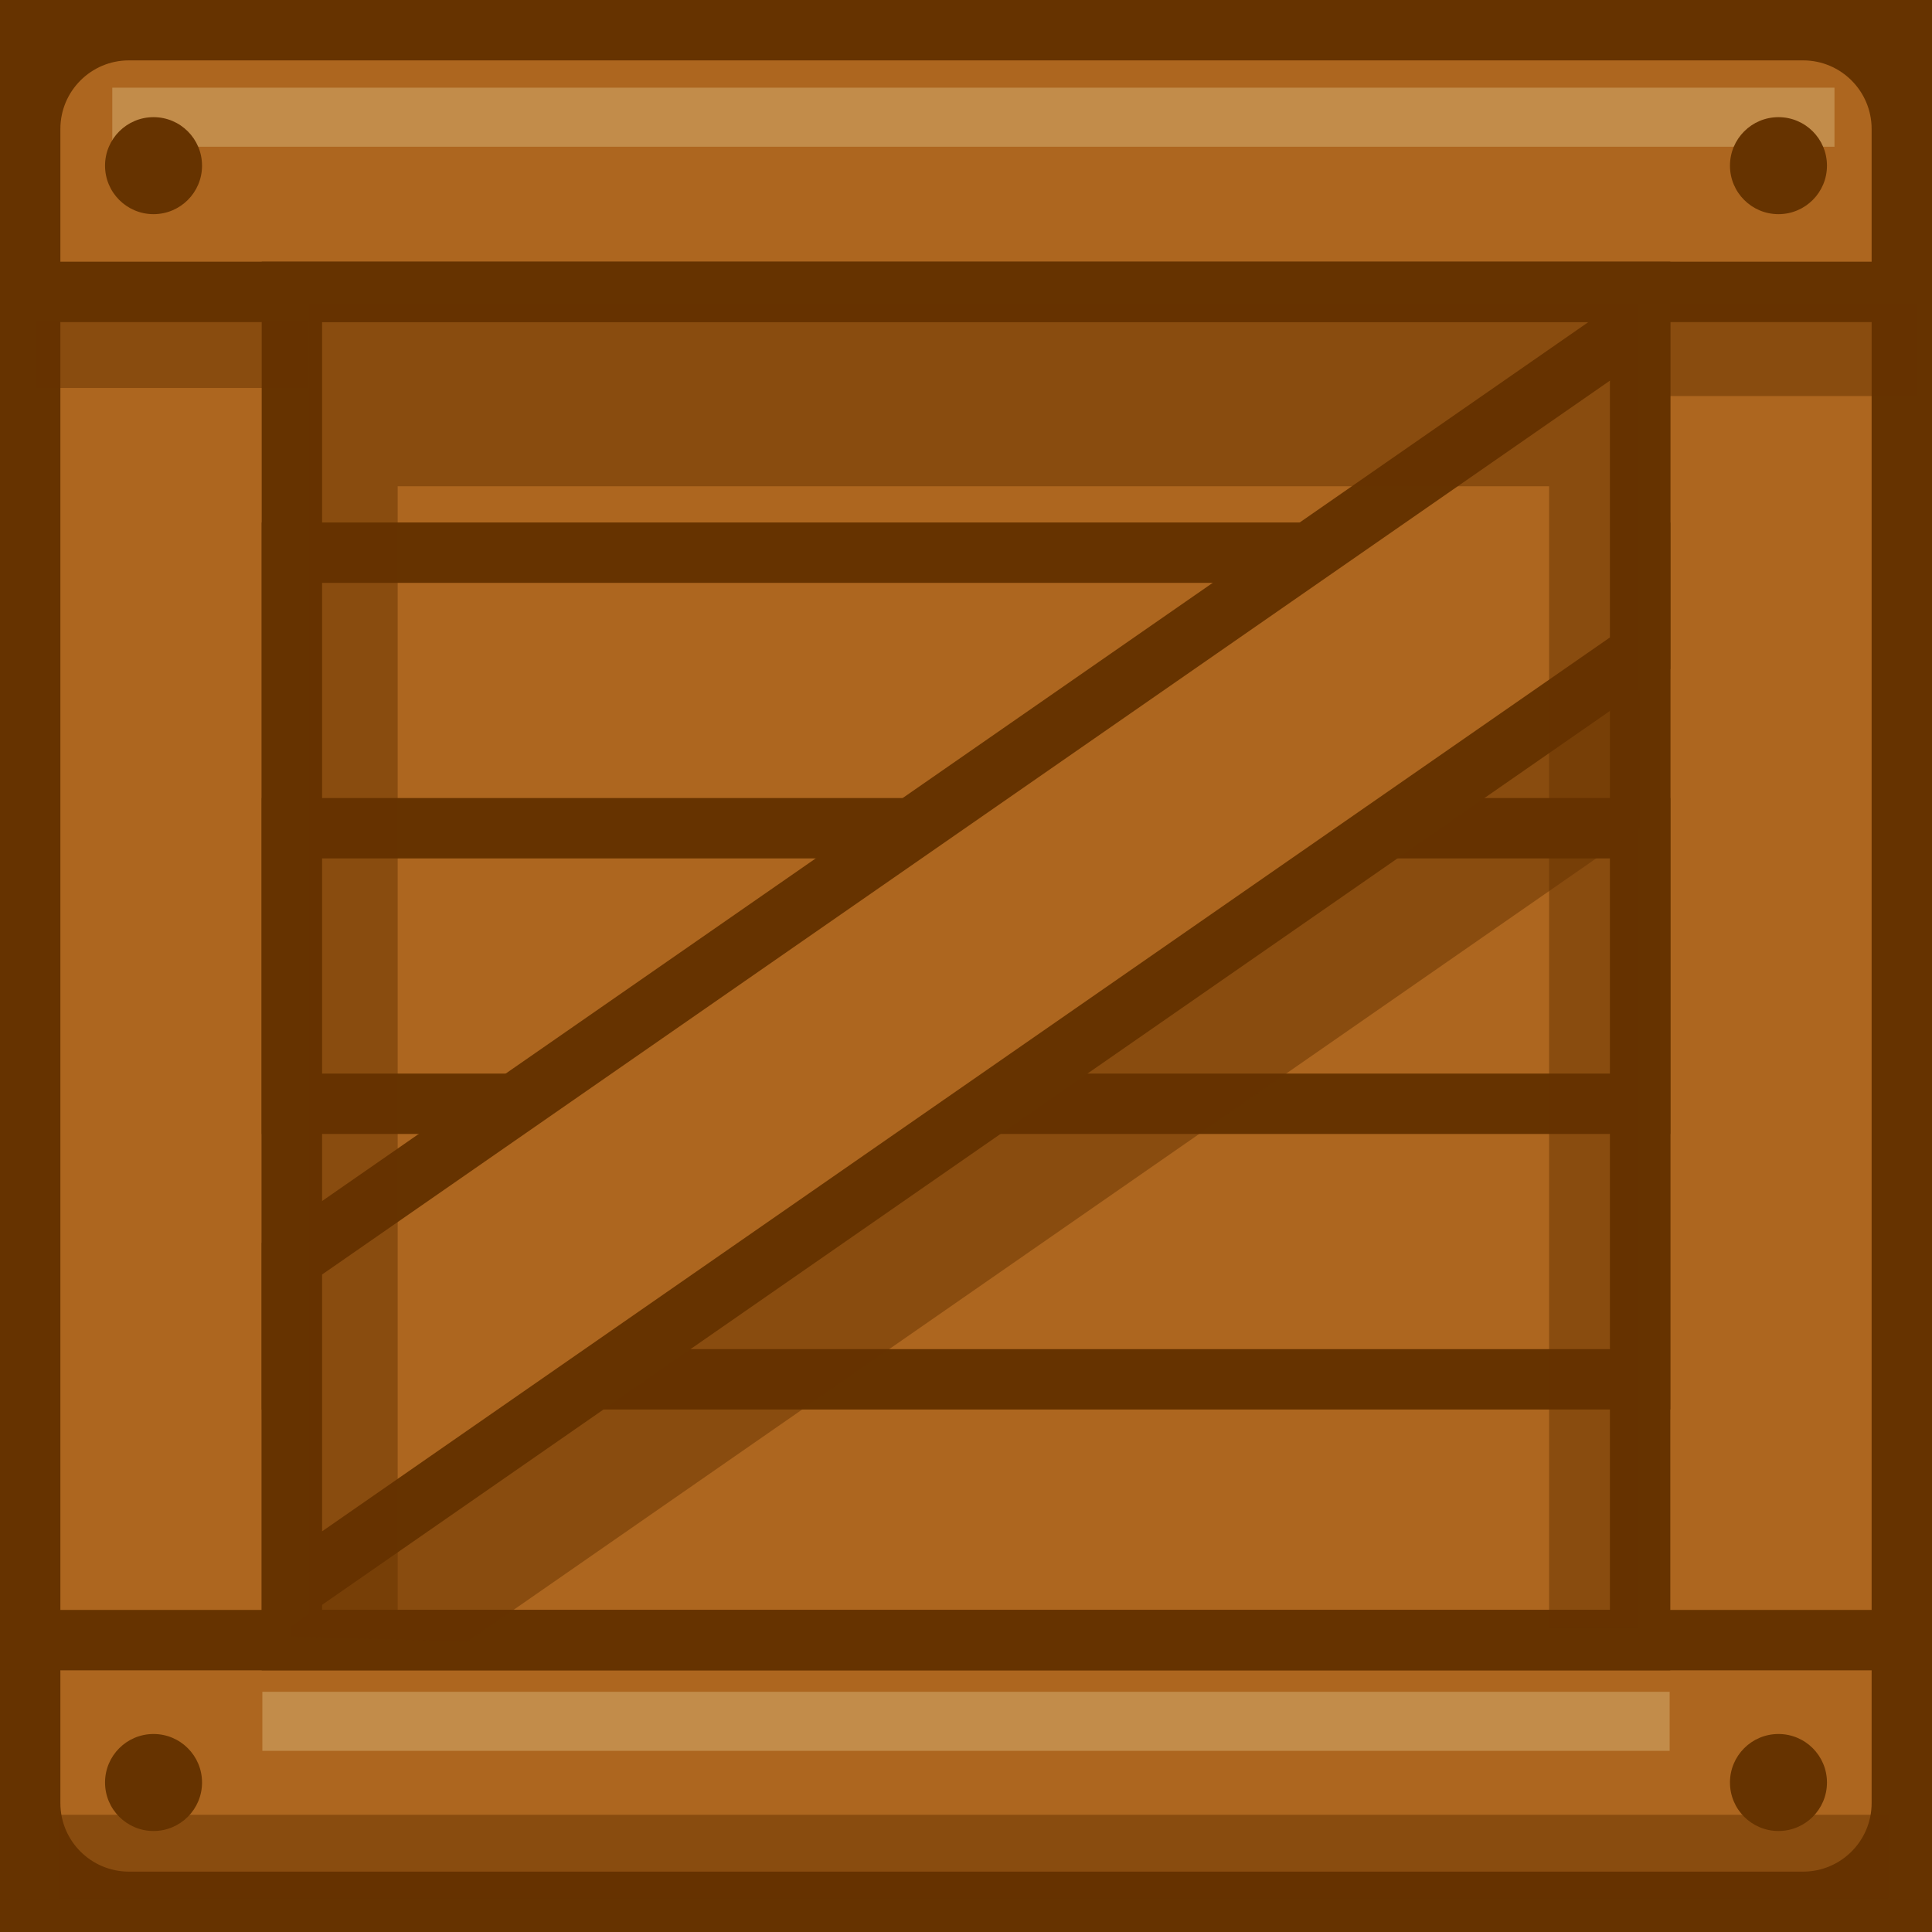
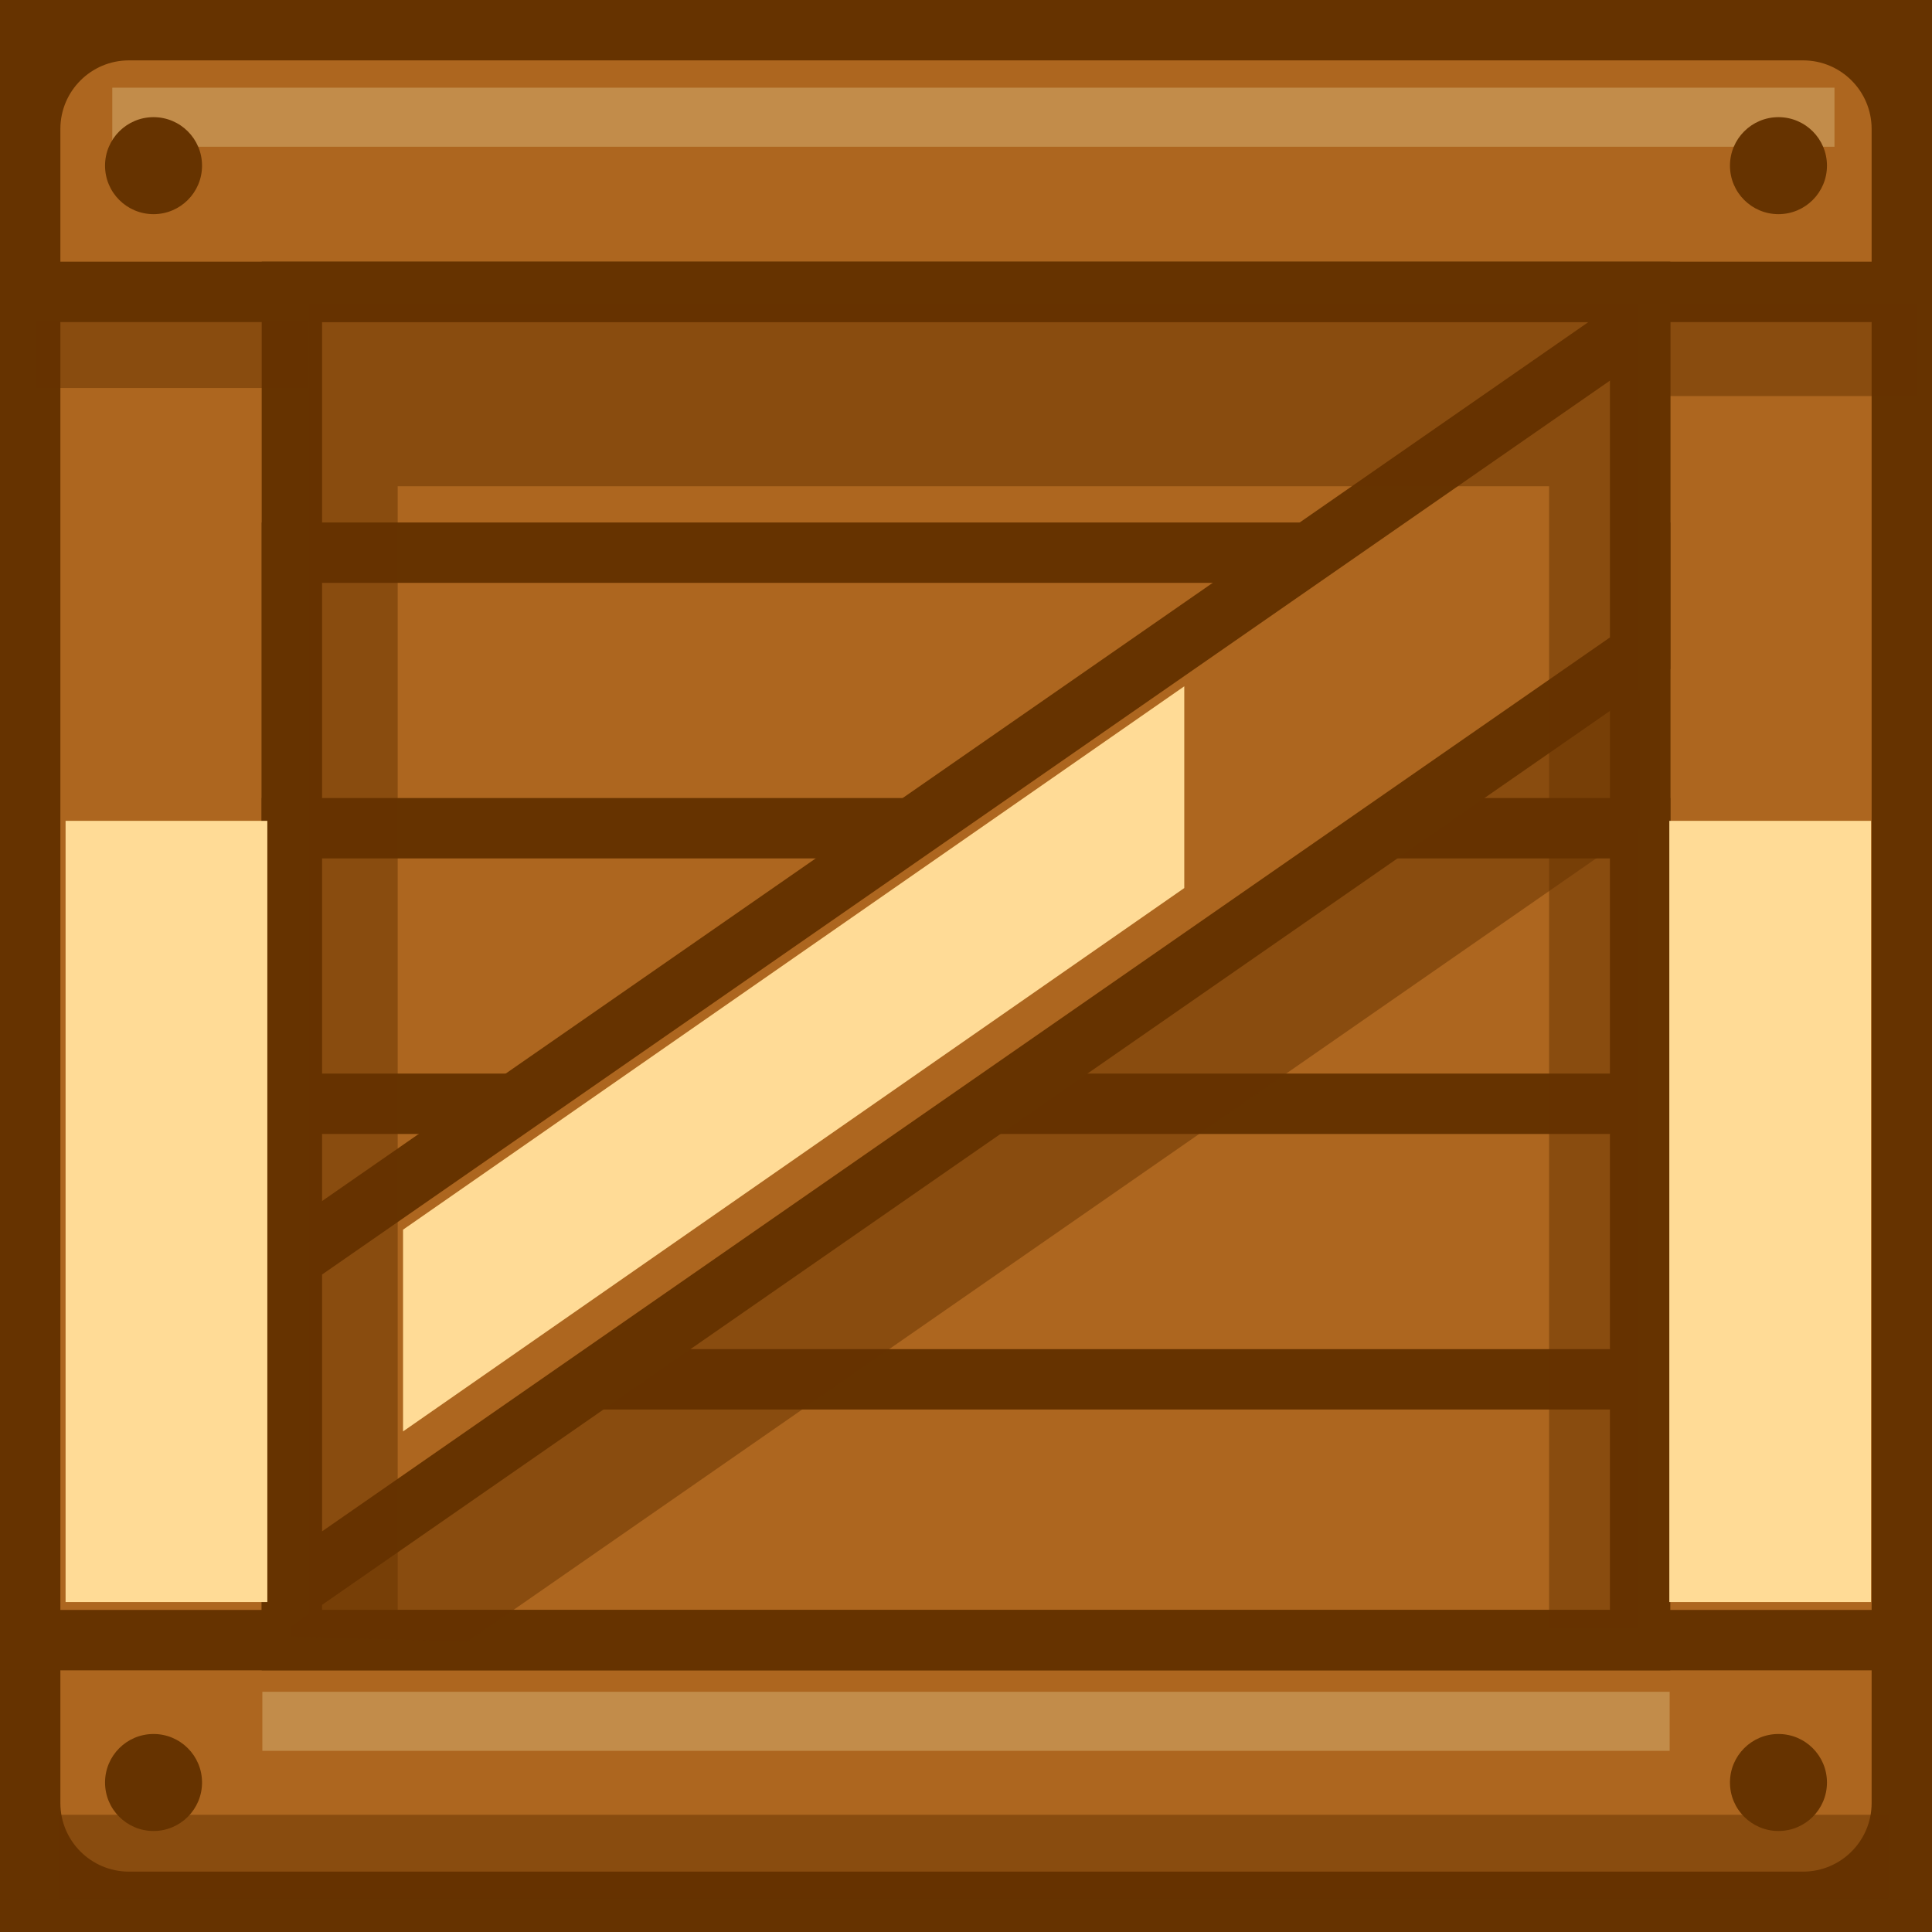
<svg xmlns="http://www.w3.org/2000/svg" id="svg2" viewBox="0 0 226.772 226.772">
  <defs>
-     <style>.cls-1,.cls-6{fill:#630;}.cls-1,.cls-2,.cls-4,.cls-5,.cls-6,.cls-8{fill-rule:evenodd;}.cls-2,.cls-4{fill:#ad661f;}.cls-3{fill:none;}.cls-3,.cls-4{stroke:#630;stroke-miterlimit:2.613;stroke-width:7.087px;}.cls-5{fill:#ffc;fill-opacity:0.25;}.cls-6{fill-opacity:0.5;}.cls-7{mask:url(#mask);}.cls-8{fill:#ffdb96;}.cls-9{mask:url(#mask-2);}.cls-10{mask:url(#mask-3);}</style>
-     <mask id="mask" x="-219.169" y="-283.587" width="250.547" height="471.632" maskUnits="userSpaceOnUse" />
-     <mask id="mask-2" x="-68.576" y="-283.587" width="288.195" height="471.632" maskUnits="userSpaceOnUse" />
-     <mask id="mask-3" x="-205.344" y="-289.439" width="344.35" height="457.454" maskUnits="userSpaceOnUse" />
+     <style>.cls-1,.cls-6{fill:#630}.cls-1,.cls-2,.cls-4,.cls-5,.cls-6,.cls-8{fill-rule:evenodd}.cls-2,.cls-4{fill:#ad661f}.cls-3{fill:none}.cls-3,.cls-4{stroke:#630;stroke-miterlimit:2.613;stroke-width:7.087px}.cls-5{fill:#ffc;fill-opacity:.25}.cls-6{fill-opacity:.5}.cls-7{mask:url(#mask)}.cls-8{fill:#ffdb96}.cls-9{mask:url(#mask-2)}.cls-10{mask:url(#mask-3)}</style>
  </defs>
-   <path id="path3501" class="cls-1" d="M0,0H226.772V226.772H0V0Z" />
-   <path id="path3503" class="cls-2" d="M15.111,7.087H211.661a8.048,8.048,0,0,1,8.024,8.024V211.661a8.048,8.048,0,0,1-8.024,8.024H15.111a8.048,8.048,0,0,1-8.024-8.024V15.111A8.048,8.048,0,0,1,15.111,7.087" />
-   <path id="path3505" class="cls-3" d="M34.261,34.261H192.512V192.512H34.261V34.261Z" />
-   <path id="path3507" class="cls-4" d="M192.512,64.871v97.03H34.261V64.871Z" />
-   <path id="path3509" class="cls-4" d="M192.512,97.215v32.343H34.261V97.215Z" />
-   <path id="path3511" class="cls-5" d="M13.18,10.292H215.325V17.223H13.18Z" />
-   <path id="path3513" class="cls-6" d="M6.826,213.015H221.678v9.818H6.826Z" />
-   <path id="path3515" class="cls-5" d="M30.795,198.576H195.977v6.931H30.795Z" />
-   <path id="path3517" class="cls-6" d="M36.282,35.704H4.263V45.54H36.282Z" />
-   <path id="path3519" class="cls-3" d="M220.858,192.512H2.371m0-158.251H224.401" />
-   <path id="path3521" class="cls-6" d="M192.512,58.405C41.111,163.492,121.918,107.404,34.261,168.248v23.861l20.63.591c131.829-91.503,50.494-35.048,137.621-95.523Z" />
-   <path id="path3523" class="cls-6" d="M225.113,35.704h-32.019V46.489h32.019Z" />
-   <path id="path3525" class="cls-1" d="M18.022,13.752a5.693,5.693,0,1,1-5.693,5.693A5.694,5.694,0,0,1,18.022,13.752Zm190.729,0a5.693,5.693,0,1,1-5.693,5.693,5.694,5.694,0,0,1,5.693-5.693" />
-   <path id="path3527" class="cls-1" d="M18.022,203.531a5.693,5.693,0,1,1-5.693,5.693A5.694,5.694,0,0,1,18.022,203.531Zm190.729,0a5.693,5.693,0,1,1-5.693,5.693,5.694,5.694,0,0,1,5.693-5.693" />
-   <path id="path3529" class="cls-4" d="M192.512,37.904,34.261,147.746v38.771L192.512,76.674Z" />
-   <path id="path3531" class="cls-6" d="M36.282,35.704H192.223v155.363H181.827V57.074H46.678V191.068H36.282V35.704Z" />
+   <path id="path3501" d="M0,0H226.772V226.772H0V0Z" class="cls-1" />
+   <path id="path3503" d="M15.111,7.087H211.661a8.048,8.048,0,0,1,8.024,8.024V211.661a8.048,8.048,0,0,1-8.024,8.024H15.111a8.048,8.048,0,0,1-8.024-8.024V15.111A8.048,8.048,0,0,1,15.111,7.087" class="cls-2" />
+   <path id="path3505" d="M34.261,34.261H192.512V192.512H34.261V34.261Z" class="cls-3" />
+   <path id="path3507" d="M192.512,64.871v97.03H34.261V64.871Z" class="cls-4" />
+   <path id="path3509" d="M192.512,97.215v32.343H34.261V97.215Z" class="cls-4" />
+   <path id="path3511" d="M13.18,10.292H215.325V17.223H13.18Z" class="cls-5" />
+   <path id="path3513" d="M6.826,213.015H221.678v9.818H6.826Z" class="cls-6" />
+   <path id="path3515" d="M30.795,198.576H195.977v6.931H30.795Z" class="cls-5" />
+   <path id="path3517" d="M36.282,35.704H4.263V45.54H36.282Z" class="cls-6" />
+   <path id="path3519" d="M220.858,192.512H2.371m0-158.251H224.401" class="cls-3" />
+   <path id="path3521" d="M192.512,58.405C41.111,163.492,121.918,107.404,34.261,168.248v23.861l20.63.591c131.829-91.503,50.494-35.048,137.621-95.523Z" class="cls-6" />
+   <path id="path3523" d="M225.113,35.704h-32.019V46.489h32.019Z" class="cls-6" />
+   <path id="path3525" d="M18.022,13.752a5.693,5.693,0,1,1-5.693,5.693A5.694,5.694,0,0,1,18.022,13.752Zm190.729,0a5.693,5.693,0,1,1-5.693,5.693,5.694,5.694,0,0,1,5.693-5.693" class="cls-1" />
+   <path id="path3527" d="M18.022,203.531a5.693,5.693,0,1,1-5.693,5.693A5.694,5.694,0,0,1,18.022,203.531Zm190.729,0a5.693,5.693,0,1,1-5.693,5.693,5.694,5.694,0,0,1,5.693-5.693" class="cls-1" />
+   <path id="path3529" d="M192.512,37.904,34.261,147.746v38.771L192.512,76.674Z" class="cls-4" />
+   <path id="path3531" d="M36.282,35.704H192.223v155.363H181.827V57.074H46.678V191.068H36.282V35.704Z" class="cls-6" />
  <g class="cls-7">
    <g id="g3563">
-       <path id="path3565" class="cls-8" d="M7.698,96.348h23.68v91.697H7.698V96.348Z" />
+       <path id="path3565" d="M7.698,96.348h23.68v91.697H7.698V96.348Z" class="cls-8" />
    </g>
  </g>
  <g class="cls-9">
    <g id="g3597">
-       <path id="path3599" class="cls-8" d="M195.94,96.348h23.68v91.697H195.94V96.348Z" />
+       <path id="path3599" d="M195.94,96.348h23.68v91.697H195.94V96.348Z" class="cls-8" />
    </g>
  </g>
  <g class="cls-10">
    <g id="g3631">
-       <path id="path3633" class="cls-8" d="M139.006,80.556v23.68L47.309,168.015V144.335Z" />
+       <path id="path3633" d="M139.006,80.556v23.68L47.309,168.015V144.335Z" class="cls-8" />
    </g>
  </g>
</svg>
